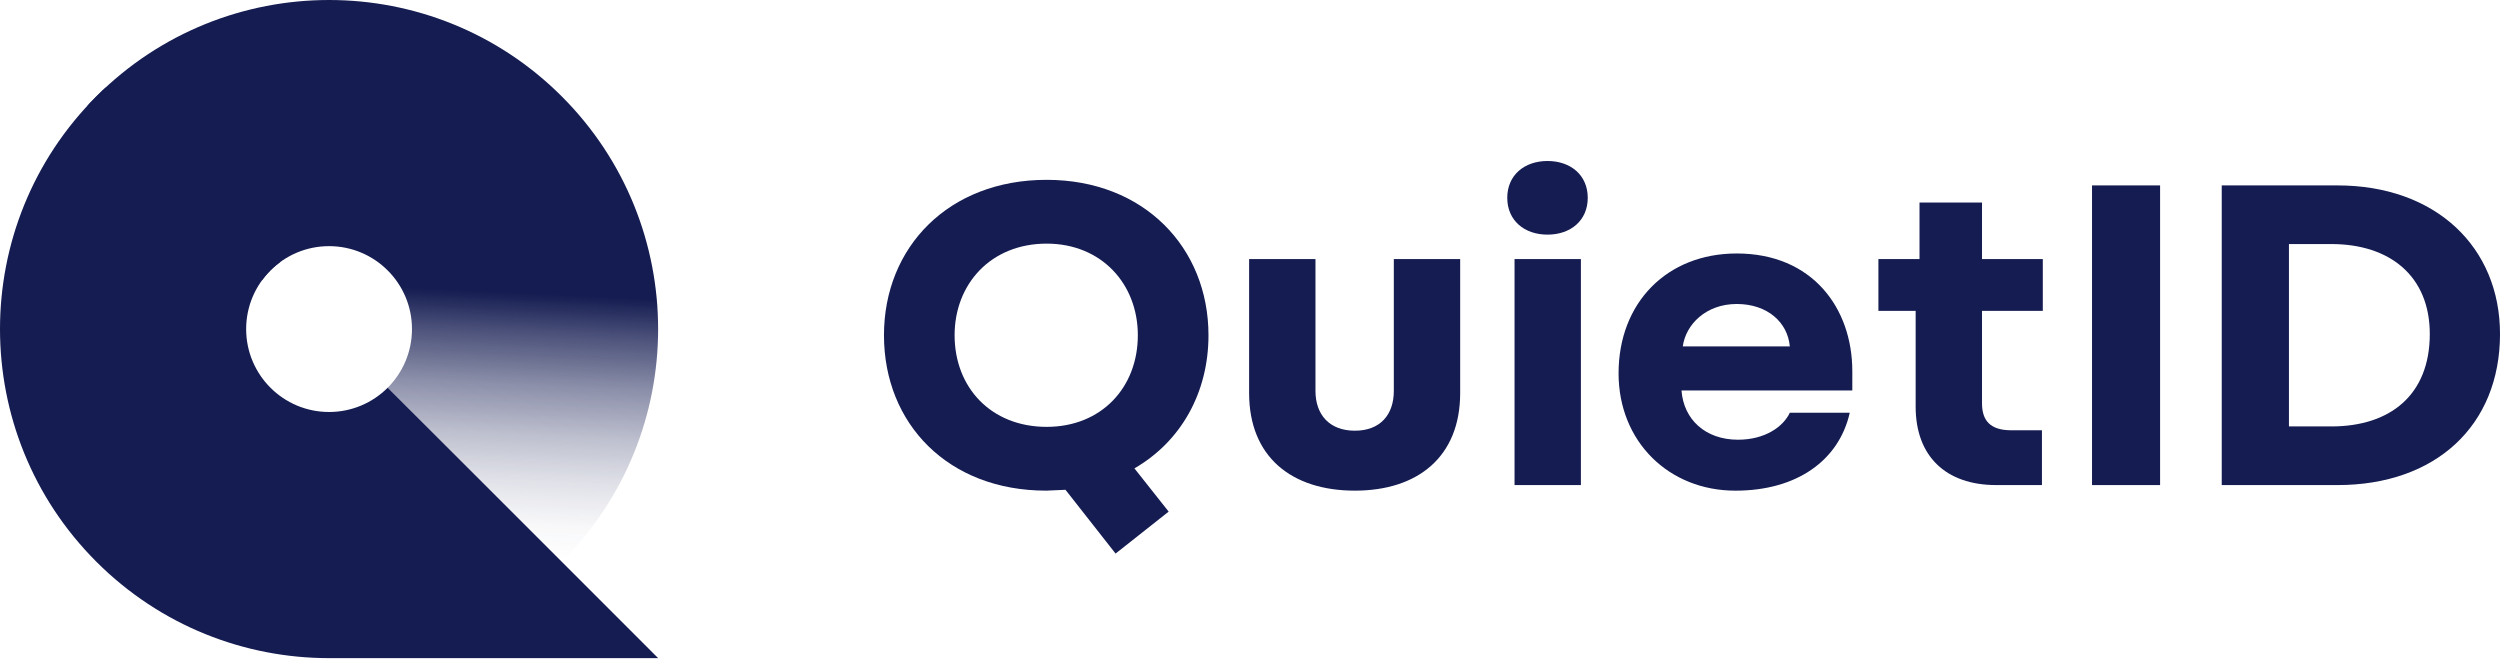
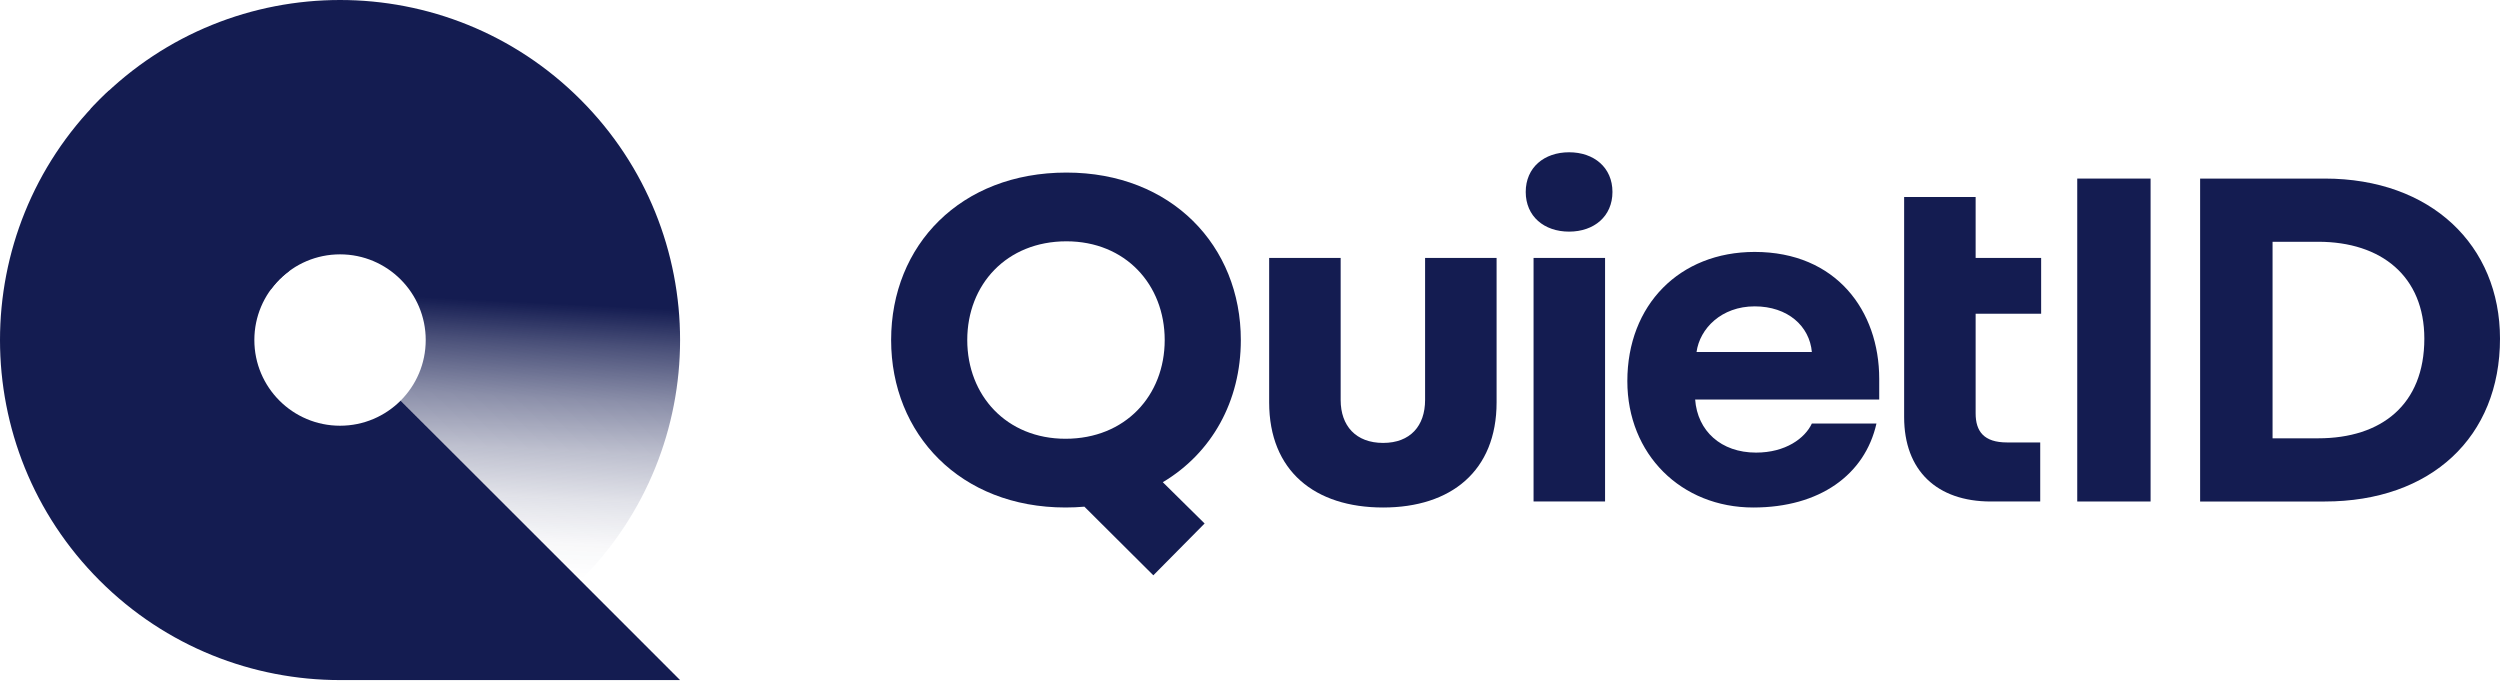
- <svg xmlns="http://www.w3.org/2000/svg" id="Layer_1" version="1.1" viewBox="0 0 291.912 76.847">
+ <svg xmlns="http://www.w3.org/2000/svg" version="1.1" viewBox="0 0 282.495 76.847">
  <defs>
-     <style>
-       .st0 {
-         fill: #141c51;
-       }
- 
-       .st1 {
-         fill: url(#linear-gradient);
-       }
- 
-       .st2 {
-         fill: #141c51;
-       }
-     </style>
-     <linearGradient id="linear-gradient" x1="43.757" y1="31.32" x2="42.147" y2="64.325" gradientUnits="userSpaceOnUse">
+     <linearGradient id="qid-grad" x1="43.757" y1="31.32" x2="42.147" y2="64.325" gradientUnits="userSpaceOnUse">
      <stop offset=".062" stop-color="#141c51" />
      <stop offset=".2" stop-color="#141c51" stop-opacity=".767" />
      <stop offset=".384" stop-color="#141c51" stop-opacity=".495" />
      <stop offset=".562" stop-color="#141c51" stop-opacity=".28" />
      <stop offset=".729" stop-color="#141c51" stop-opacity=".126" />
      <stop offset=".879" stop-color="#141c51" stop-opacity=".032" />
      <stop offset="1" stop-color="#141c51" stop-opacity="0" />
    </linearGradient>
    <clipPath id="qid-seam">
-       <path d="M65.593,11.254C50.588-3.751,26.259-3.751,11.254,11.254l20.323,20.323c1.752-1.752,4.173-2.836,6.846-2.836,5.347,0,9.682,4.335,9.682,9.682,0,2.674-1.084,5.094-2.836,6.846l20.323,20.323c15.005-15.005,15.005-39.334,0-54.339Z" />
-       <path d="M45.27,45.27c-1.752,1.752-4.173,2.836-6.846,2.836-5.347,0-9.682-4.335-9.682-9.682,0-2.674,1.084-5.094,2.836-6.846L11.254,11.254c-15.005,15.005-15.005,39.334,0,54.339,7.503,7.503,17.336,11.254,27.17,11.254h38.424l-31.577-31.577Z" />
+       <path d="M11.254,11.254L31.577,31.577C33.33,29.825 35.75,28.741 38.424,28.741L38.424,28.741C43.771,28.741 48.106,33.076 48.106,38.423L48.106,38.423C48.106,41.097 47.022,43.517 45.27,45.27L45.27,45.27L65.593,65.593C80.599,50.588 80.599,26.259 65.593,11.254L65.593,11.254C58.09,3.751 48.257,0 38.424,0L38.424,0C28.59,0 18.756,3.751 11.254,11.254" />
+       <path d="M45.27,45.27C43.518,47.022 41.097,48.106 38.424,48.106C33.076,48.106 28.741,43.771 28.741,38.424C28.741,35.75 29.825,33.329 31.577,31.577L11.254,11.254C-3.751,26.259 -3.751,50.588 11.254,65.593C18.757,73.096 28.59,76.847 38.424,76.847L76.847,76.847Z" />
    </clipPath>
  </defs>
-   <g>
-     <path class="st2" d="M124.411,57.19l-2.249.1c-11.447,0-18.945-7.798-18.945-18.146,0-10.297,7.548-18.146,18.995-18.146,11.397,0,18.896,7.948,18.896,18.146,0,6.698-3.199,12.397-8.648,15.546l3.999,5.049-6.199,4.899-5.849-7.448ZM132.859,39.145c0-5.999-4.249-10.698-10.647-10.698-6.499,0-10.748,4.699-10.748,10.698,0,6.098,4.249,10.697,10.748,10.697,6.398,0,10.647-4.599,10.647-10.697Z" />
-     <path class="st2" d="M145.853,45.893v-15.646h7.748v15.396c0,2.799,1.65,4.648,4.599,4.648s4.549-1.85,4.549-4.648v-15.396h7.748v15.646c0,7.448-4.949,11.397-12.297,11.397-7.398,0-12.347-3.949-12.347-11.397Z" />
-     <path class="st2" d="M175.995,23.098c0-2.649,2-4.299,4.699-4.299s4.699,1.649,4.699,4.299-2,4.299-4.699,4.299-4.699-1.65-4.699-4.299ZM176.845,30.247h7.748v26.394h-7.748v-26.394Z" />
-     <path class="st2" d="M188.992,43.594c0-8.248,5.648-13.997,13.796-13.997,8.848,0,13.497,6.398,13.497,13.747v2.25h-19.945c.25,3.399,2.799,5.749,6.598,5.749,3.199,0,5.299-1.549,6.049-3.149h6.998c-1.25,5.548-6.148,9.098-13.347,9.098-7.798,0-13.646-5.749-13.646-13.697ZM202.788,35.495c-3.599,0-5.949,2.399-6.298,4.949h12.497c-.25-2.799-2.6-4.949-6.199-4.949Z" />
-     <path class="st2" d="M223.681,47.492v-11.197h-4.349v-6.048h4.799v-6.599h7.298v6.599h7.098v6.048h-7.098v10.797c0,1.95.9,3.149,3.399,3.149h3.599v6.398h-5.349c-5.849,0-9.397-3.349-9.397-9.148Z" />
-     <path class="st2" d="M244.275,21.649h7.948v34.991h-7.948V21.649Z" />
-     <path class="st2" d="M259.42,21.649h13.497c11.547,0,18.996,7.248,18.996,17.346,0,10.647-7.448,17.646-18.996,17.646h-13.497V21.649ZM283.714,38.995c0-6.749-4.649-10.498-11.497-10.498h-4.949v21.295h4.949c6.848,0,11.497-3.649,11.497-10.797Z" />
+   <g fill="#141c51">
+     <path d="M143.412,45.461L143.412,29.145L151.492,29.145L151.492,45.201C151.492,48.12 153.213,50.049 156.289,50.049C159.364,50.049 161.032,48.12 161.032,45.201L161.032,29.145L169.112,29.145L169.112,45.461C169.112,53.229 163.952,57.347 156.289,57.347C148.573,57.347 143.412,53.229 143.412,45.461" />
+     <path d="M173.289,29.145L181.369,29.145L181.369,56.668L173.289,56.668ZM172.404,21.69C172.404,18.927 174.488,17.207 177.304,17.207C180.118,17.207 182.204,18.927 182.204,21.69C182.204,24.453 180.118,26.173 177.304,26.173C174.488,26.173 172.404,24.453 172.404,21.69" />
+     <path d="M198.274,34.618C194.52,34.618 192.07,37.12 191.705,39.778L204.737,39.778C204.477,36.859 202.027,34.618 198.274,34.618M183.886,43.063C183.886,34.462 189.776,28.467 198.274,28.467C207.501,28.467 212.348,35.14 212.348,42.803L212.348,45.148L191.549,45.148C191.81,48.693 194.468,51.143 198.43,51.143C201.766,51.143 203.956,49.527 204.737,47.858L212.036,47.858C210.732,53.645 205.624,57.347 198.117,57.347C189.985,57.347 183.886,51.351 183.886,43.063" />
+     <path d="M215.163,22.263L223.243,22.263L223.243,29.145L230.645,29.145L230.645,35.452L223.243,35.452L223.243,46.712C223.243,48.745 224.181,49.995 226.788,49.995L230.541,49.995L230.541,56.668L224.963,56.668C218.864,56.668 215.163,53.175 215.163,47.129Z" />
+     <path d="M234.724,20.178L243.012,20.178L243.012,56.668L234.724,56.668Z" />
+     <path d="M273.945,38.267C273.945,31.23 269.098,27.32 261.954,27.32L256.795,27.32L256.795,49.528L261.954,49.528C269.098,49.528 273.945,45.721 273.945,38.267M248.609,20.178L262.685,20.178C274.726,20.178 282.495,27.738 282.495,38.267C282.495,49.37 274.726,56.669 262.685,56.669L248.609,56.669Z" />
+     <path d="M131.609,38.424C131.609,44.679 127.178,49.579 120.401,49.579C113.729,49.579 109.298,44.679 109.298,38.424L109.298,38.423C109.298,32.168 113.729,27.268 120.506,27.268C127.178,27.268 131.609,32.168 131.609,38.423ZM140.211,38.424L140.211,38.423C140.211,27.789 132.391,19.5 120.506,19.5C108.568,19.5 100.696,27.685 100.696,38.423L100.696,38.424C100.696,49.058 108.516,57.346 120.401,57.346C121.128,57.346 121.839,57.314 122.535,57.254L130.324,65.009L136.119,59.153L131.394,54.488C136.922,51.197 140.211,45.35 140.211,38.424" />
  </g>
  <line x1="8" y1="8" x2="34" y2="34" stroke="#141c51" stroke-width="3" clip-path="url(#qid-seam)" />
-   <path class="st1" d="M65.593,11.254C50.588-3.751,26.259-3.751,11.254,11.254l20.323,20.323c1.752-1.752,4.173-2.836,6.846-2.836,5.347,0,9.682,4.335,9.682,9.682,0,2.674-1.084,5.094-2.836,6.846l20.323,20.323c15.005-15.005,15.005-39.334,0-54.339Z" />
-   <path class="st0" d="M45.27,45.27c-1.752,1.752-4.173,2.836-6.846,2.836-5.347,0-9.682-4.335-9.682-9.682,0-2.674,1.084-5.094,2.836-6.846L11.254,11.254c-15.005,15.005-15.005,39.334,0,54.339,7.503,7.503,17.336,11.254,27.17,11.254h38.424l-31.577-31.577Z" />
+   <path fill="url(#qid-grad)" d="M11.254,11.254L31.577,31.577C33.33,29.825 35.75,28.741 38.424,28.741L38.424,28.741C43.771,28.741 48.106,33.076 48.106,38.423L48.106,38.423C48.106,41.097 47.022,43.517 45.27,45.27L45.27,45.27L65.593,65.593C80.599,50.588 80.599,26.259 65.593,11.254L65.593,11.254C58.09,3.751 48.257,0 38.424,0L38.424,0C28.59,0 18.756,3.751 11.254,11.254" />
+   <path fill="#141c51" d="M45.27,45.27C43.518,47.022 41.097,48.106 38.424,48.106C33.076,48.106 28.741,43.771 28.741,38.424C28.741,35.75 29.825,33.329 31.577,31.577L11.254,11.254C-3.751,26.259 -3.751,50.588 11.254,65.593C18.757,73.096 28.59,76.847 38.424,76.847L76.847,76.847Z" />
</svg>
